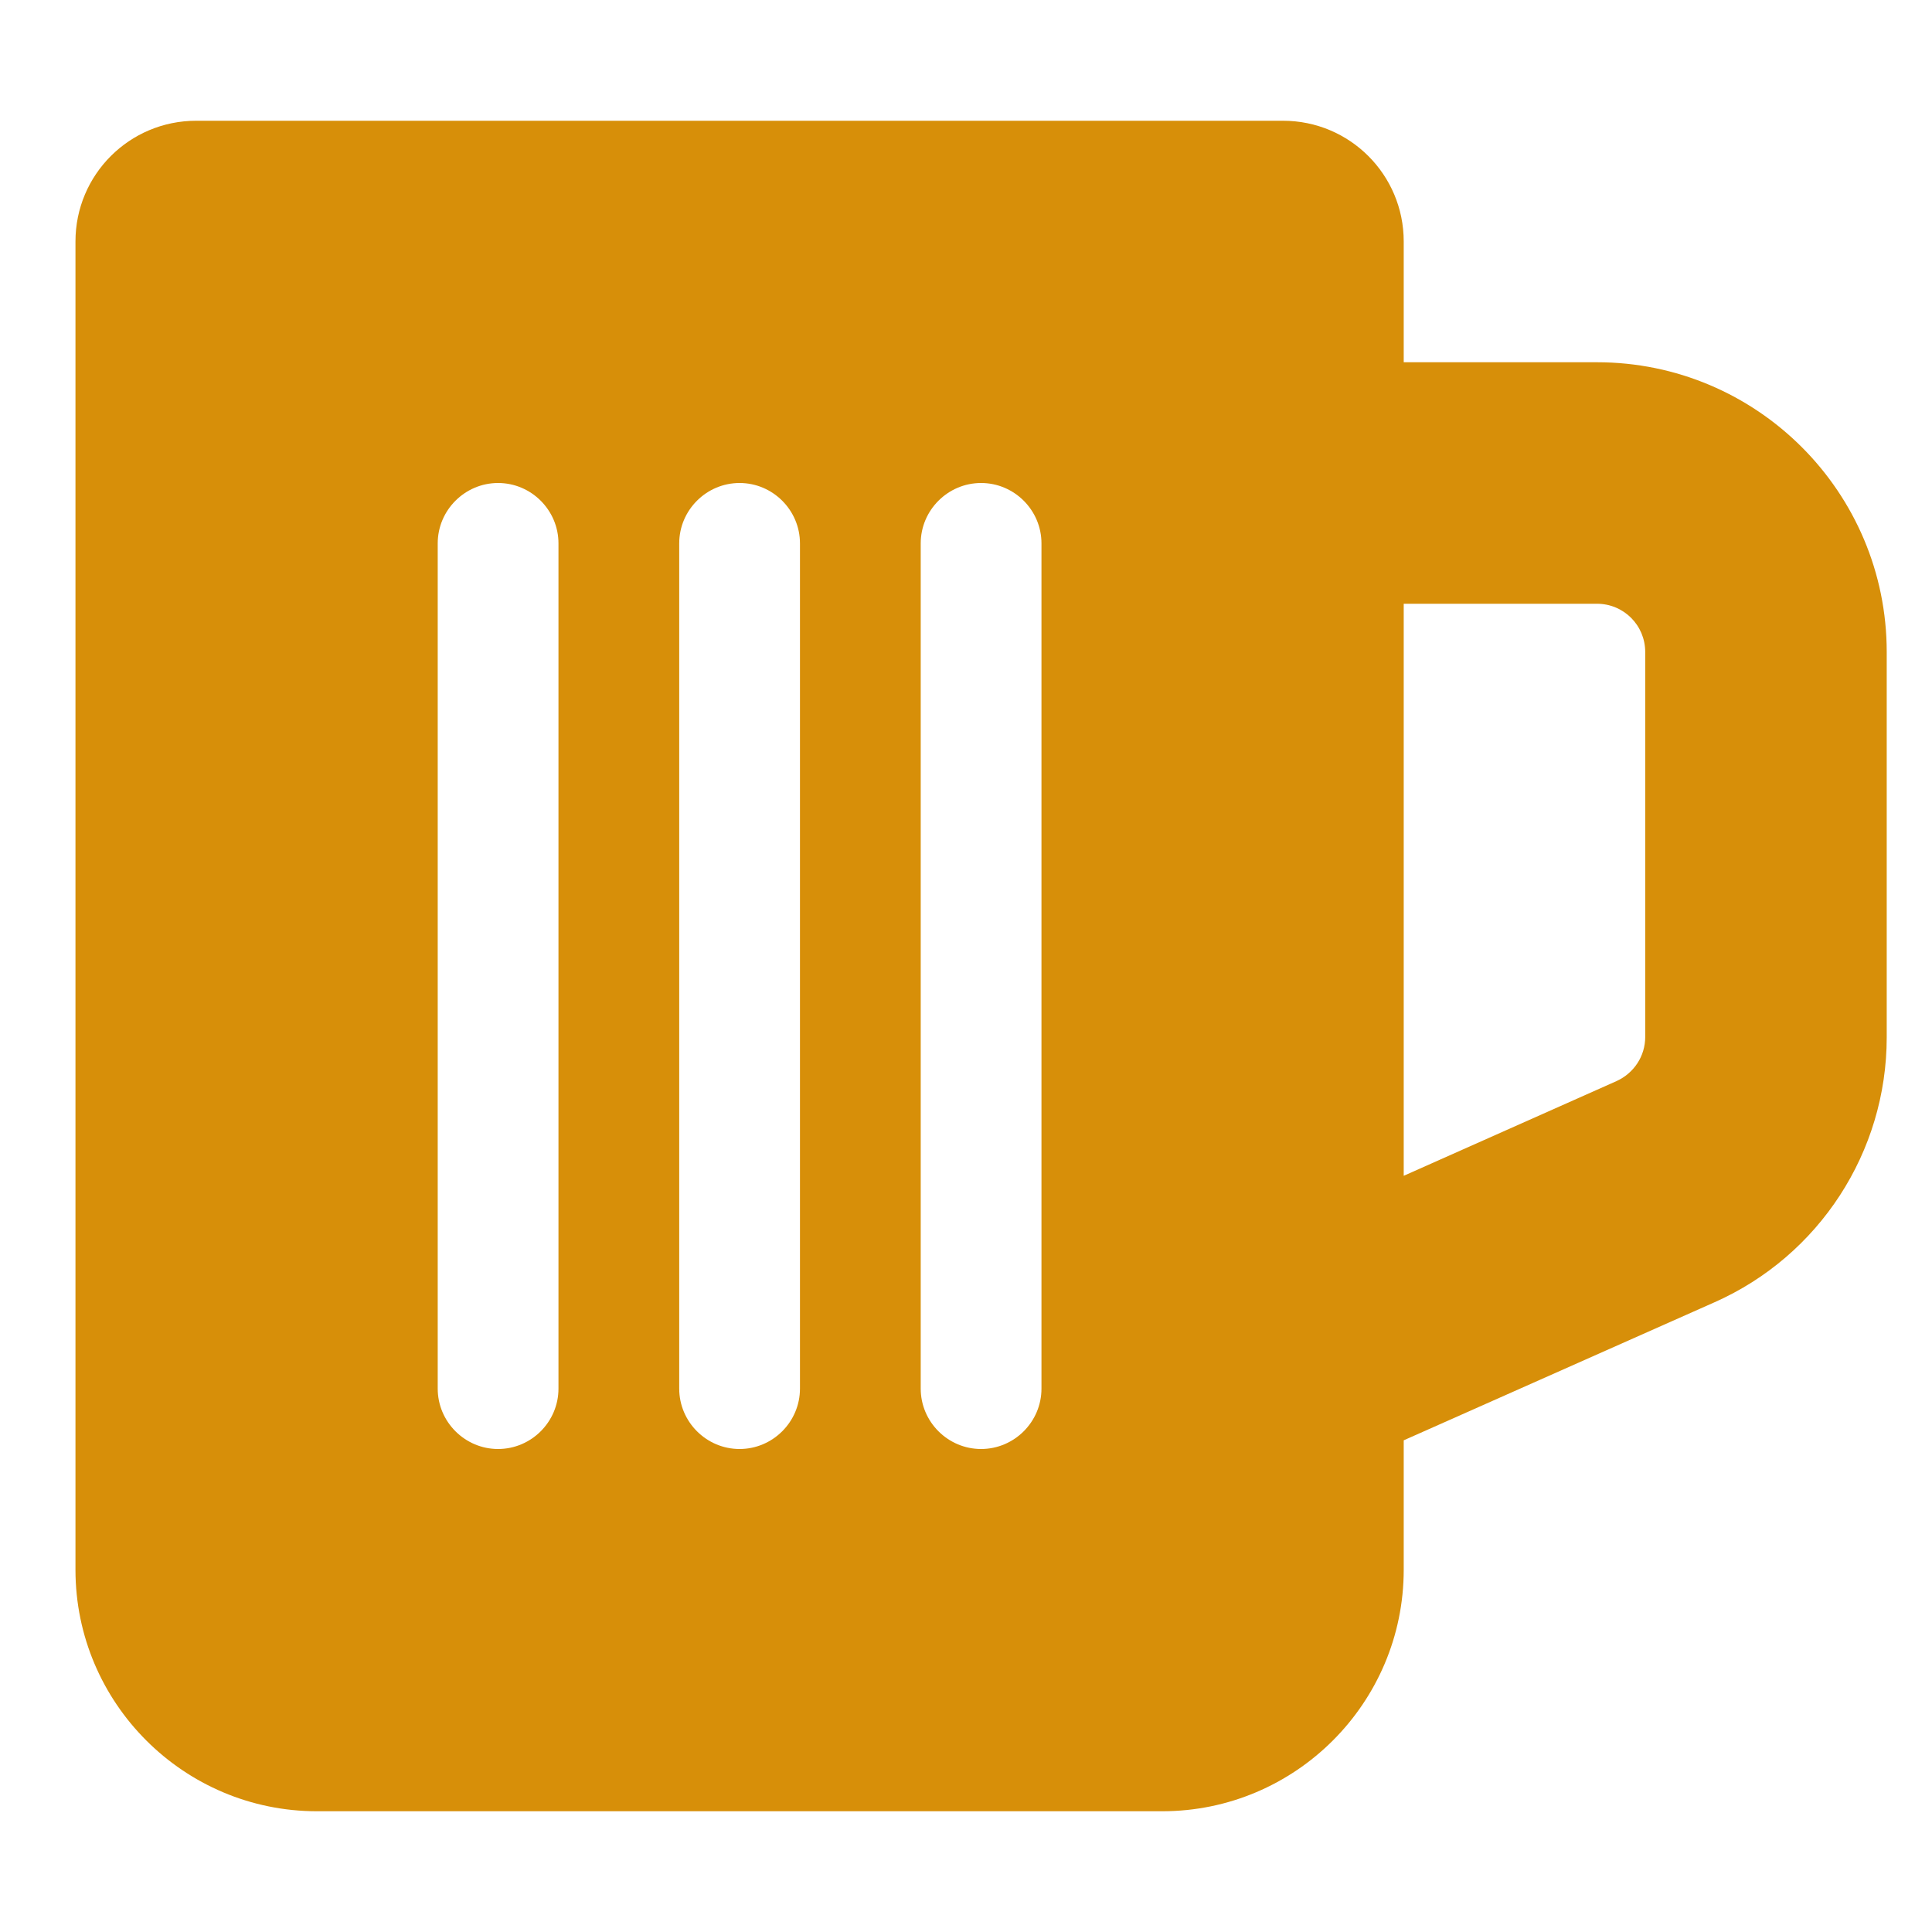
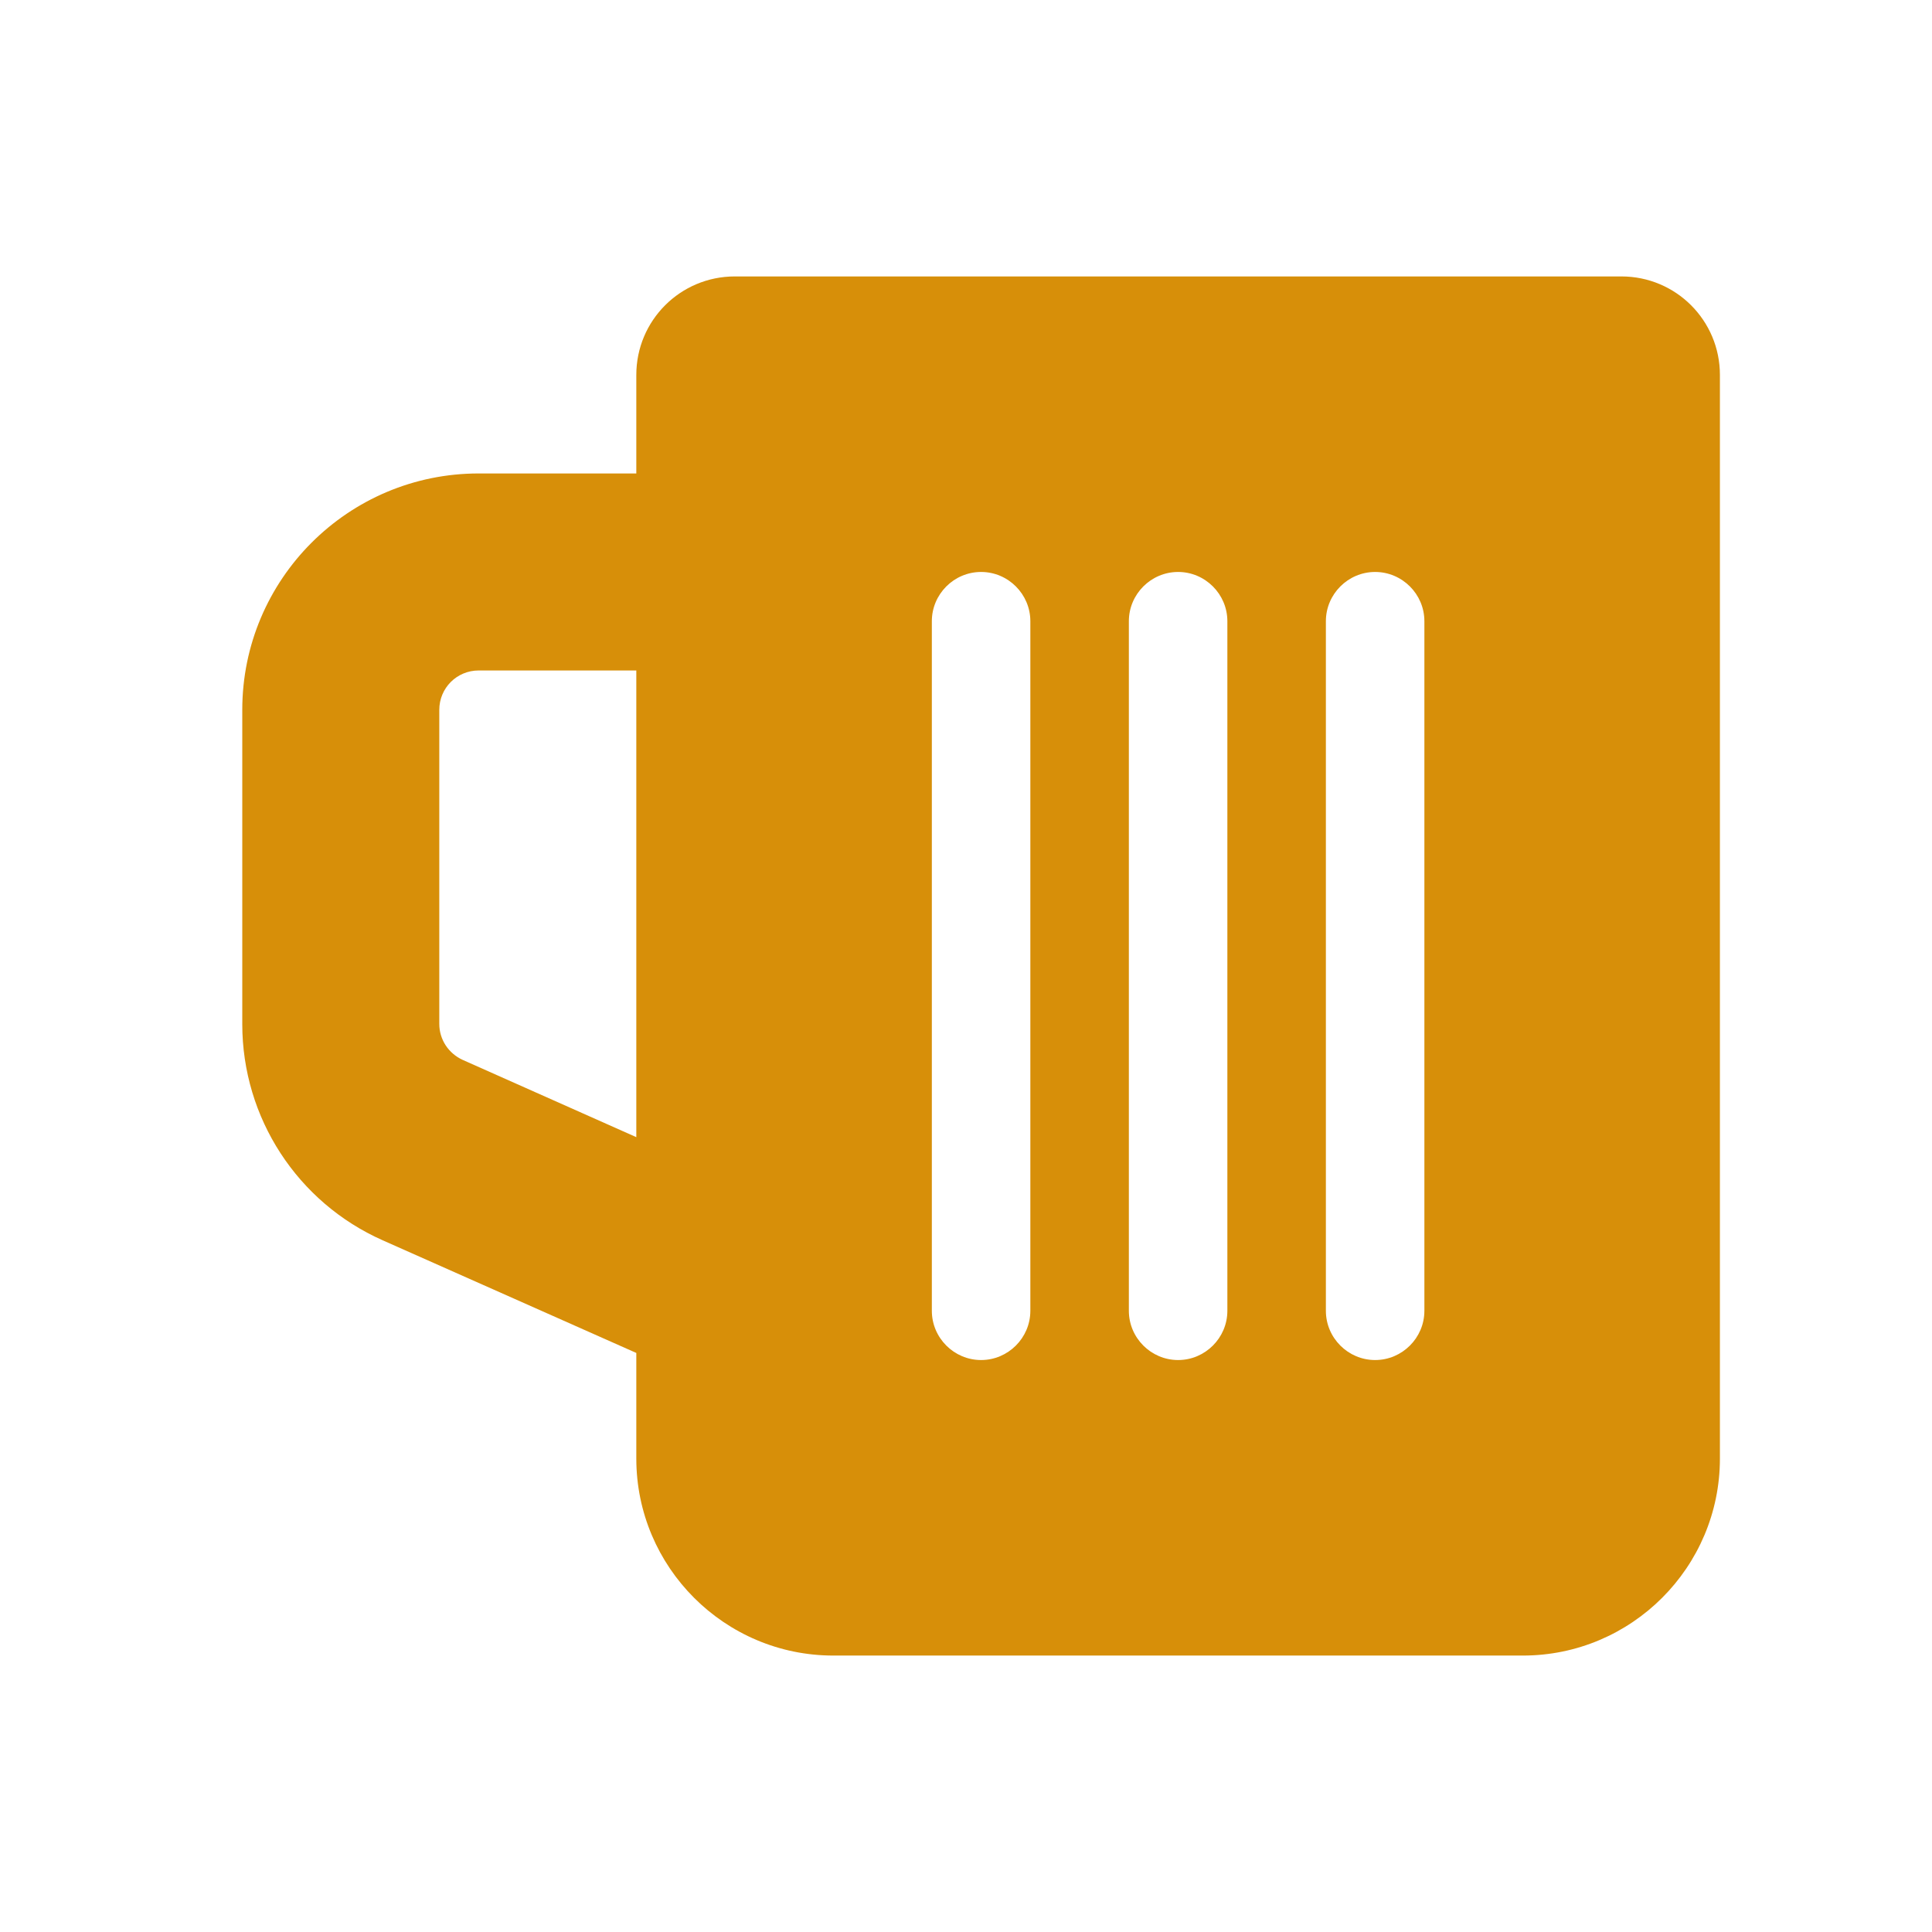
<svg xmlns="http://www.w3.org/2000/svg" viewBox="0 0 512 512" version="1.1" id="svg1">
  <defs id="defs1" />
-   <path d="M 20,64 C 20,46.3 34.3,32 52,32 h 288 c 17.7,0 32,14.3 32,32 v 32 h 51.2 c 42.4,0 76.8,34.4 76.8,76.8 v 102.1 c 0,30.4 -17.9,57.9 -45.6,70.2 L 372,381.7 V 416 c 0,35.3 -28.7,64 -64,64 H 84 C 48.7,480 20,451.3 20,416 Z m 352,247.6 56.4,-25.1 c 4.6,-2.1 7.6,-6.6 7.6,-11.7 v -102 C 436,165.7 430.3,160 423.2,160 H 372 Z M 148,144 c 0,-8.8 -7.2,-16 -16,-16 -8.8,0 -16,7.2 -16,16 v 224 c 0,8.8 7.2,16 16,16 8.8,0 16,-7.2 16,-16 z m 64,0 c 0,-8.8 -7.2,-16 -16,-16 -8.8,0 -16,7.2 -16,16 v 224 c 0,8.8 7.2,16 16,16 8.8,0 16,-7.2 16,-16 z m 64,0 c 0,-8.8 -7.2,-16 -16,-16 -8.8,0 -16,7.2 -16,16 v 224 c 0,8.8 7.2,16 16,16 8.8,0 16,-7.2 16,-16 z" id="path1" style="fill:#d78f09;fill-opacity:1" />
+   <path d="m 455.795,99.364 c 0,-14.44 -11.666,-26.106 -26.106,-26.106 H 194.735 c -14.44,0 -26.106,11.666 -26.106,26.106 v 26.106 h -41.77 c -34.59,0 -62.654,28.064 -62.654,62.654 v 83.294 c 0,24.801 14.603,47.236 37.201,57.27 l 67.223,29.859 v 27.982 c 0,28.798 23.414,52.212 52.212,52.212 h 182.742 c 28.798,0 52.212,-23.414 52.212,-52.212 z M 168.629,301.359 122.617,280.882 c -3.753,-1.713 -6.2,-5.384 -6.2,-9.545 v -83.213 c 0,-5.792 4.65,-10.442 10.442,-10.442 h 41.77 z M 351.371,164.629 c 0,-7.179 5.874,-13.053 13.053,-13.053 7.179,0 13.053,5.874 13.053,13.053 v 182.742 c 0,7.179 -5.874,13.053 -13.053,13.053 -7.179,0 -13.053,-5.874 -13.053,-13.053 z m -52.212,0 c 0,-7.179 5.874,-13.053 13.053,-13.053 7.179,0 13.053,5.874 13.053,13.053 v 182.742 c 0,7.179 -5.874,13.053 -13.053,13.053 -7.179,0 -13.053,-5.874 -13.053,-13.053 z m -52.212,0 c 0,-7.179 5.874,-13.053 13.053,-13.053 7.179,0 13.053,5.874 13.053,13.053 v 182.742 c 0,7.179 -5.874,13.053 -13.053,13.053 -7.179,0 -13.053,-5.874 -13.053,-13.053 z" id="path1" style="fill:#d78f09;fill-opacity:1;stroke-width:0.816" />
</svg>
